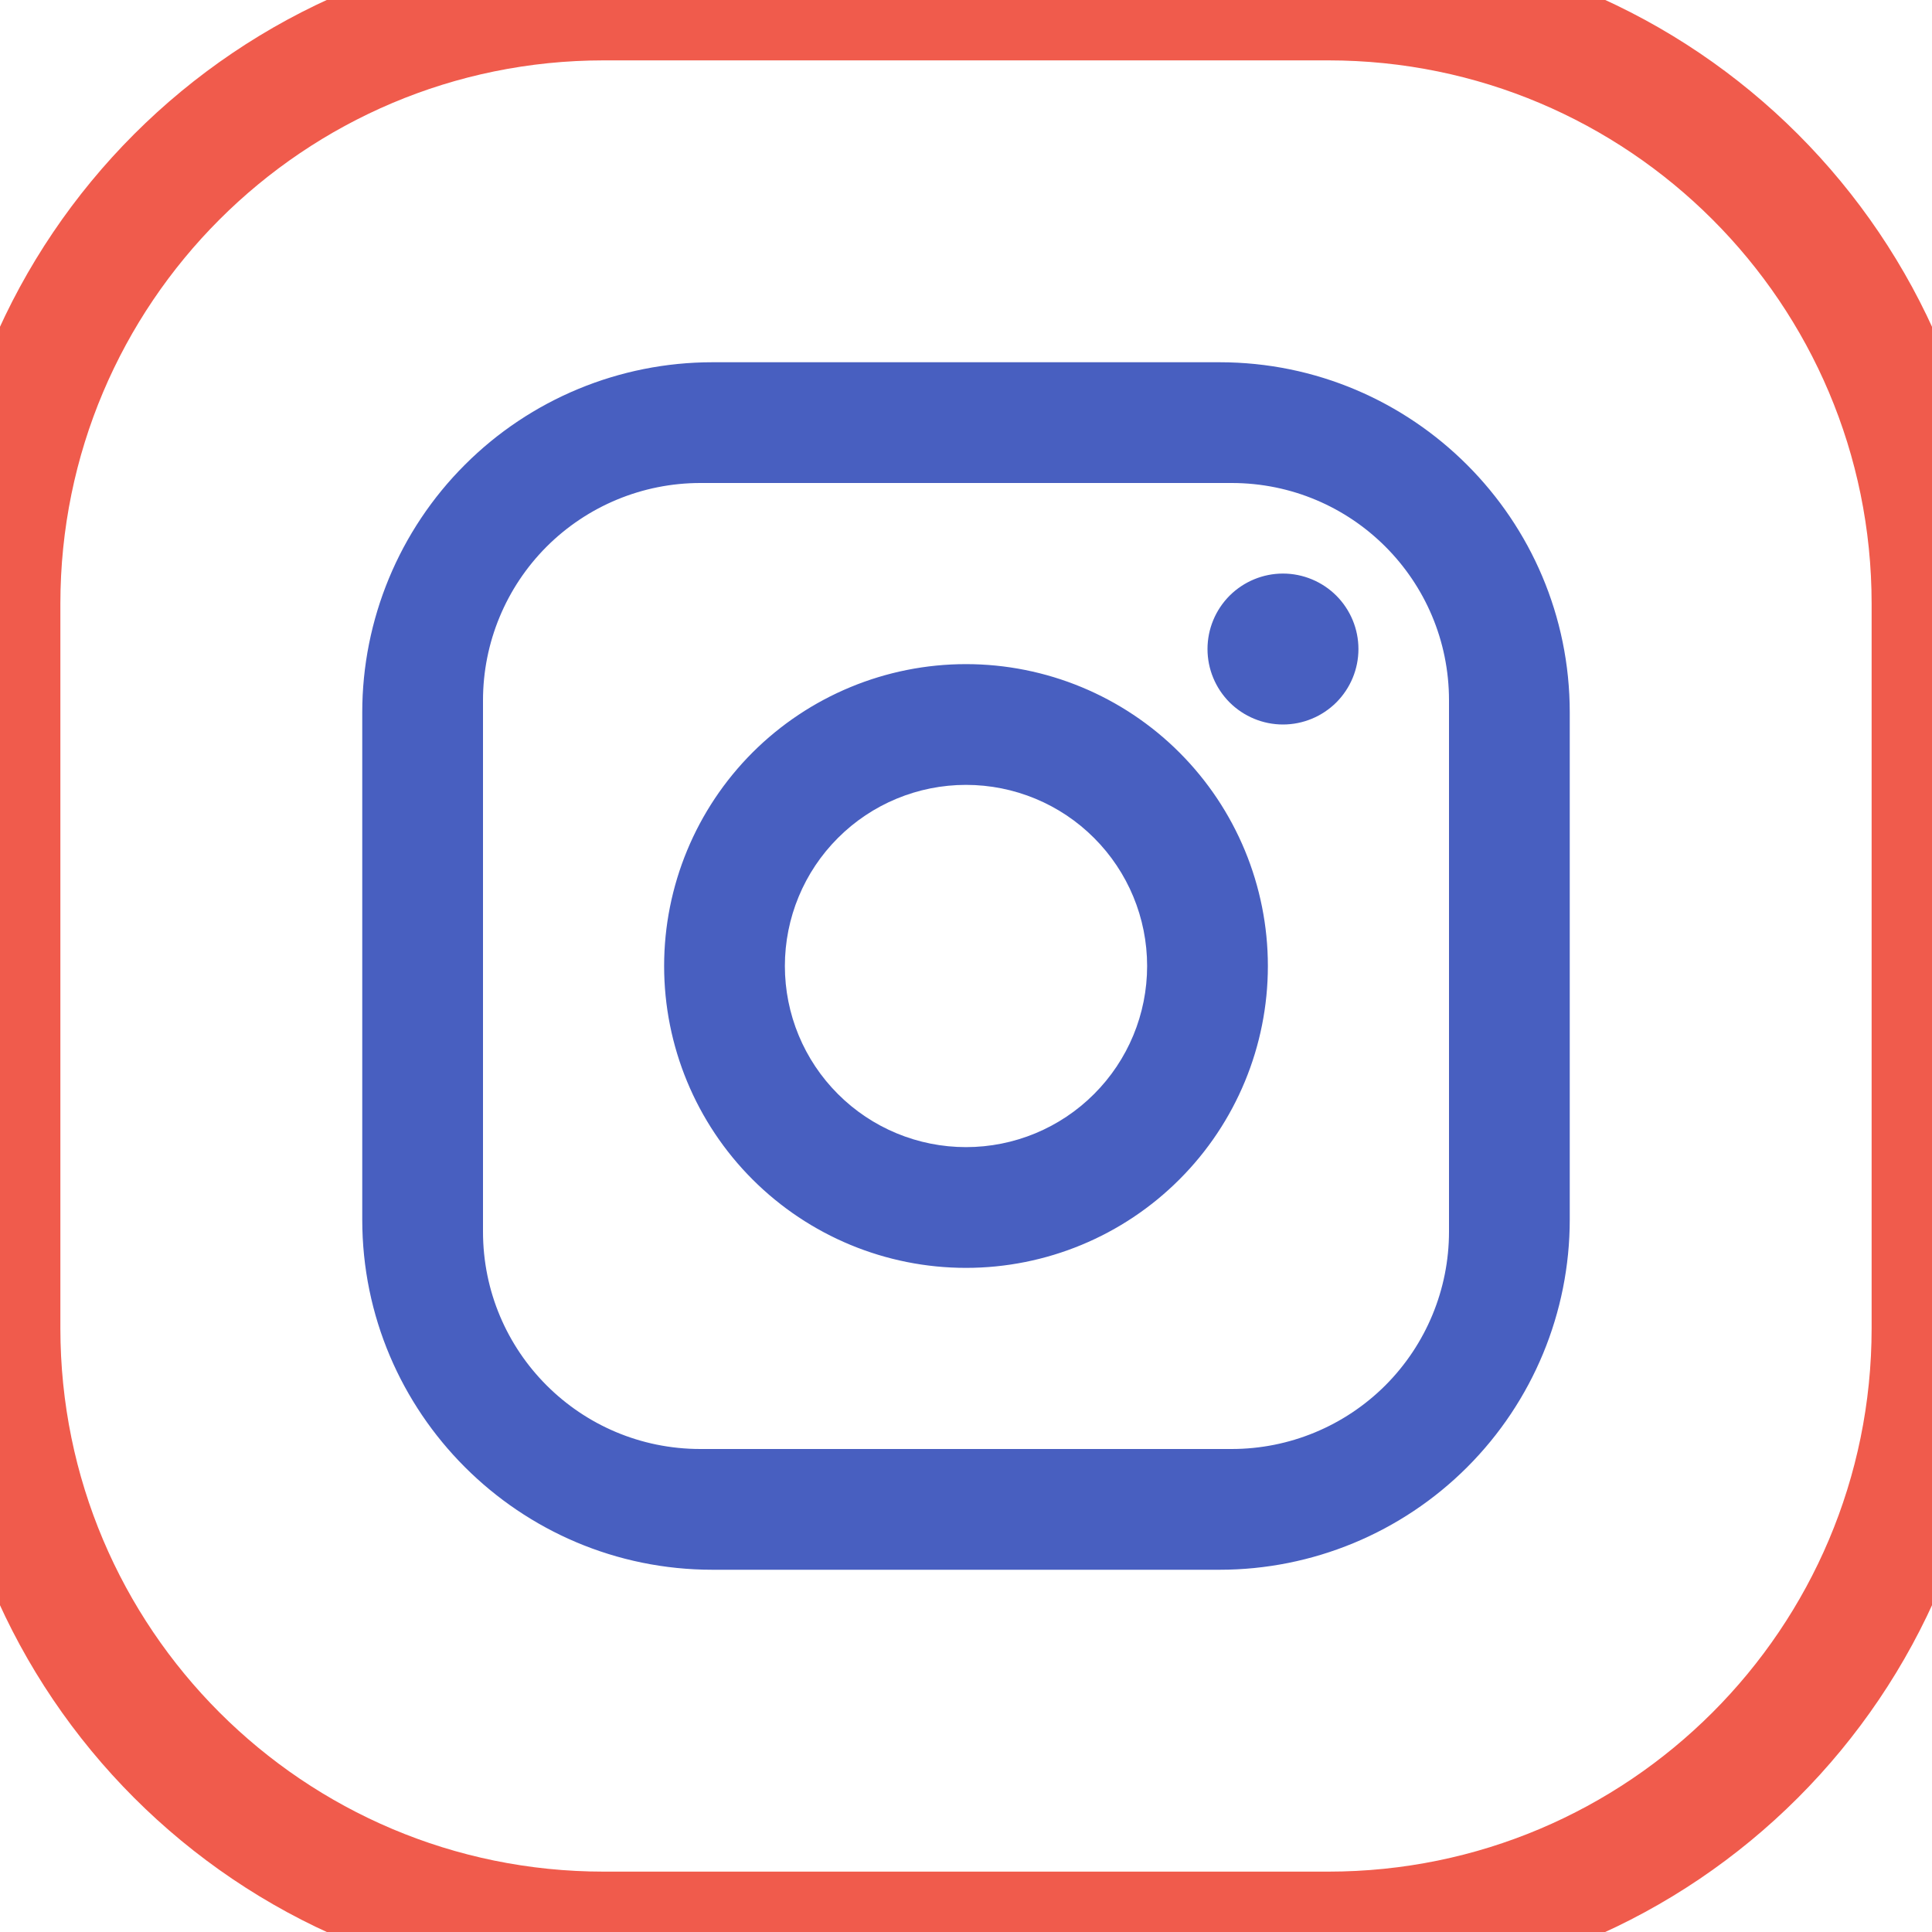
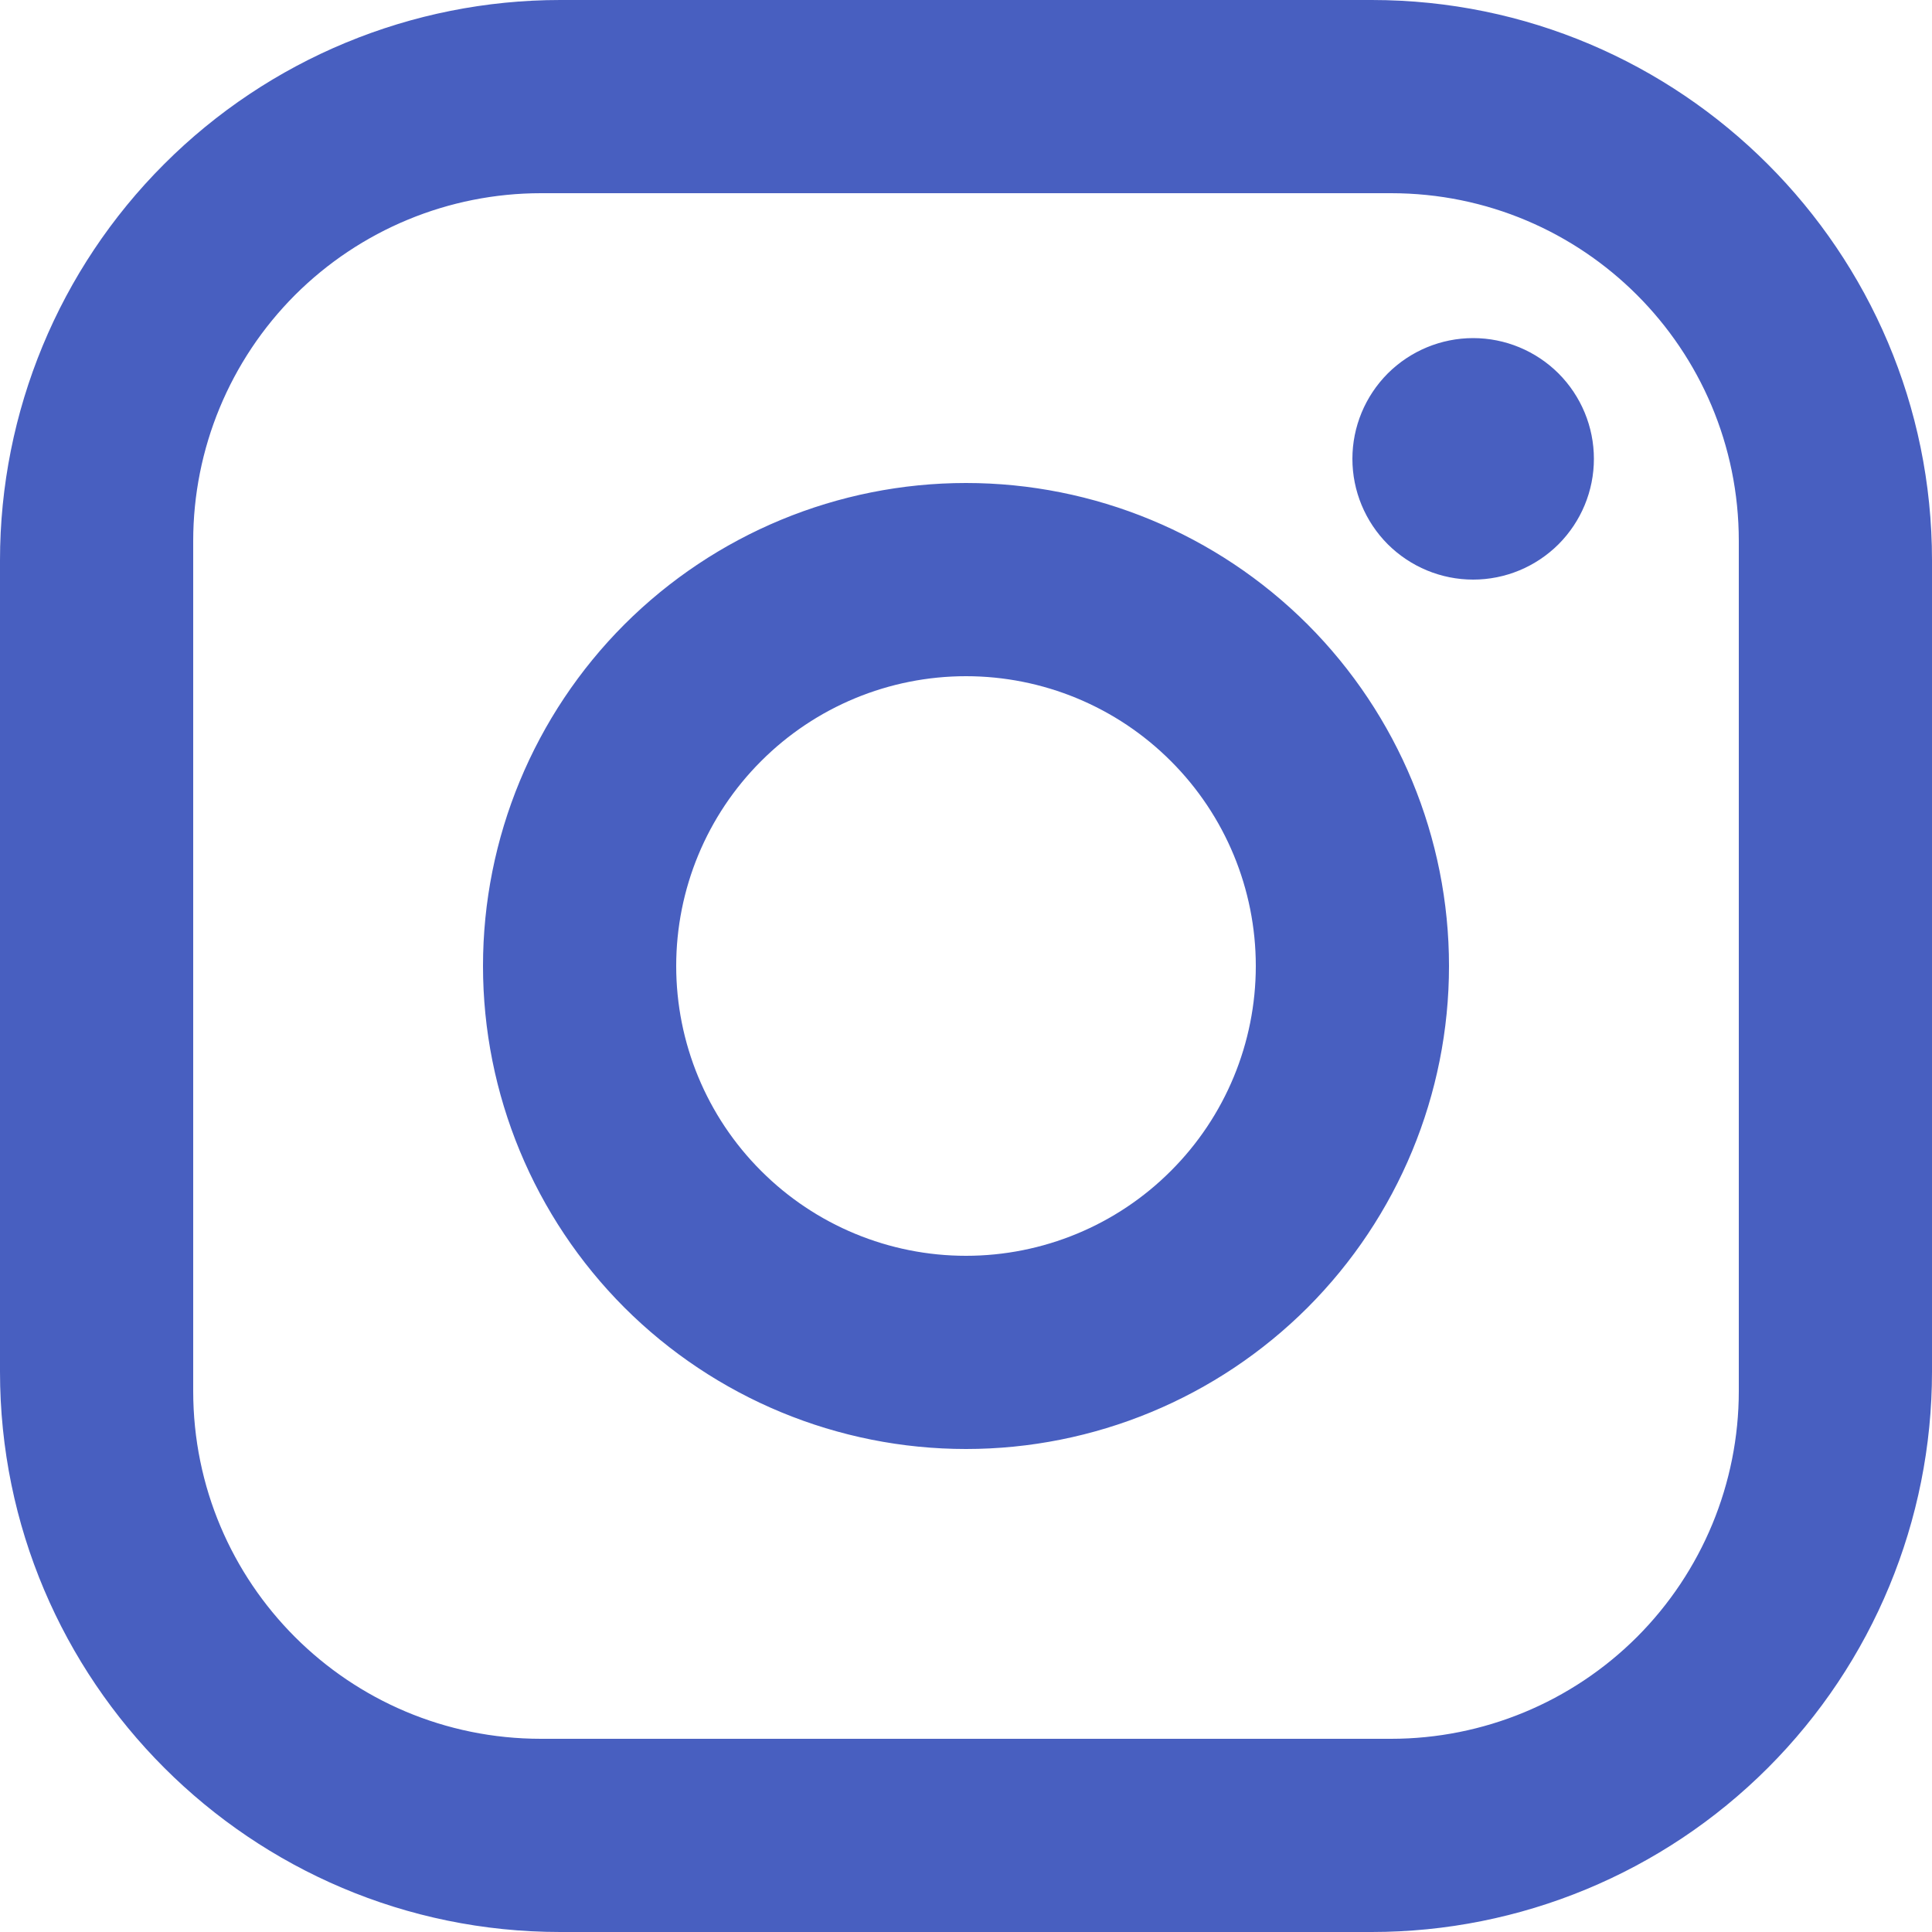
- <svg xmlns="http://www.w3.org/2000/svg" width="32" height="32" viewBox="0 0 32 32" fill="none">
-   <path d="M11.8 6H20.2C23.4 6 26 8.6 26 11.8V20.2C26 21.738 25.389 23.213 24.301 24.301C23.213 25.389 21.738 26 20.2 26H11.8C8.6 26 6 23.4 6 20.2V11.8C6 10.262 6.611 8.786 7.699 7.699C8.786 6.611 10.262 6 11.8 6ZM11.6 8C10.645 8 9.73 8.379 9.054 9.054C8.379 9.73 8 10.645 8 11.6V20.4C8 22.39 9.61 24 11.6 24H20.4C21.355 24 22.27 23.621 22.946 22.946C23.621 22.27 24 21.355 24 20.4V11.6C24 9.61 22.39 8 20.4 8H11.6ZM21.25 9.5C21.581 9.5 21.899 9.632 22.134 9.866C22.368 10.101 22.5 10.418 22.5 10.75C22.5 11.082 22.368 11.399 22.134 11.634C21.899 11.868 21.581 12 21.25 12C20.919 12 20.601 11.868 20.366 11.634C20.132 11.399 20 11.082 20 10.75C20 10.418 20.132 10.101 20.366 9.866C20.601 9.632 20.919 9.5 21.25 9.5ZM16 11C17.326 11 18.598 11.527 19.535 12.464C20.473 13.402 21 14.674 21 16C21 17.326 20.473 18.598 19.535 19.535C18.598 20.473 17.326 21 16 21C14.674 21 13.402 20.473 12.464 19.535C11.527 18.598 11 17.326 11 16C11 14.674 11.527 13.402 12.464 12.464C13.402 11.527 14.674 11 16 11ZM16 13C15.204 13 14.441 13.316 13.879 13.879C13.316 14.441 13 15.204 13 16C13 16.796 13.316 17.559 13.879 18.121C14.441 18.684 15.204 19 16 19C16.796 19 17.559 18.684 18.121 18.121C18.684 17.559 19 16.796 19 16C19 15.204 18.684 14.441 18.121 13.879C17.559 13.316 16.796 13 16 13Z" fill="#485FC0" />
-   <path d="M10 1H22V-1H10V1ZM31 10V22H33V10H31ZM22 31H10V33H22V31ZM1 22V10H-1V22H1ZM10 31C5.029 31 1 26.971 1 22H-1C-1 28.075 3.925 33 10 33V31ZM31 22C31 26.971 26.971 31 22 31V33C28.075 33 33 28.075 33 22H31ZM22 1C26.971 1 31 5.029 31 10H33C33 3.925 28.075 -1 22 -1V1ZM10 -1C3.925 -1 -1 3.925 -1 10H1C1 5.029 5.029 1 10 1V-1Z" fill="#F05B4C" />
+ <svg xmlns="http://www.w3.org/2000/svg" width="20" height="20" viewBox="0 0 20 20" fill="none">
+   <path d="M5.8 0H14.2C17.4 0 20 2.6 20 5.8V14.2C20 15.738 19.389 17.213 18.301 18.301C17.213 19.389 15.738 20 14.2 20H5.8C2.6 20 0 17.4 0 14.2V5.8C0 4.262 0.611 2.786 1.699 1.699C2.786 0.611 4.262 0 5.8 0ZM5.6 2C4.645 2 3.73 2.379 3.054 3.054C2.379 3.73 2 4.645 2 5.6V14.4C2 16.39 3.61 18 5.6 18H14.4C15.355 18 16.27 17.621 16.946 16.946C17.621 16.27 18 15.355 18 14.4V5.6C18 3.61 16.39 2 14.4 2H5.6ZM15.25 3.5C15.582 3.5 15.899 3.632 16.134 3.866C16.368 4.101 16.5 4.418 16.5 4.75C16.5 5.082 16.368 5.399 16.134 5.634C15.899 5.868 15.582 6 15.25 6C14.918 6 14.601 5.868 14.366 5.634C14.132 5.399 14 5.082 14 4.75C14 4.418 14.132 4.101 14.366 3.866C14.601 3.632 14.918 3.5 15.25 3.5ZM10 5C11.326 5 12.598 5.527 13.536 6.464C14.473 7.402 15 8.674 15 10C15 11.326 14.473 12.598 13.536 13.536C12.598 14.473 11.326 15 10 15C8.674 15 7.402 14.473 6.464 13.536C5.527 12.598 5 11.326 5 10C5 8.674 5.527 7.402 6.464 6.464C7.402 5.527 8.674 5 10 5ZM10 7C9.204 7 8.441 7.316 7.879 7.879C7.316 8.441 7 9.204 7 10C7 10.796 7.316 11.559 7.879 12.121C8.441 12.684 9.204 13 10 13C10.796 13 11.559 12.684 12.121 12.121C12.684 11.559 13 10.796 13 10C13 9.204 12.684 8.441 12.121 7.879C11.559 7.316 10.796 7 10 7Z" fill="#485FC0" />
</svg>
